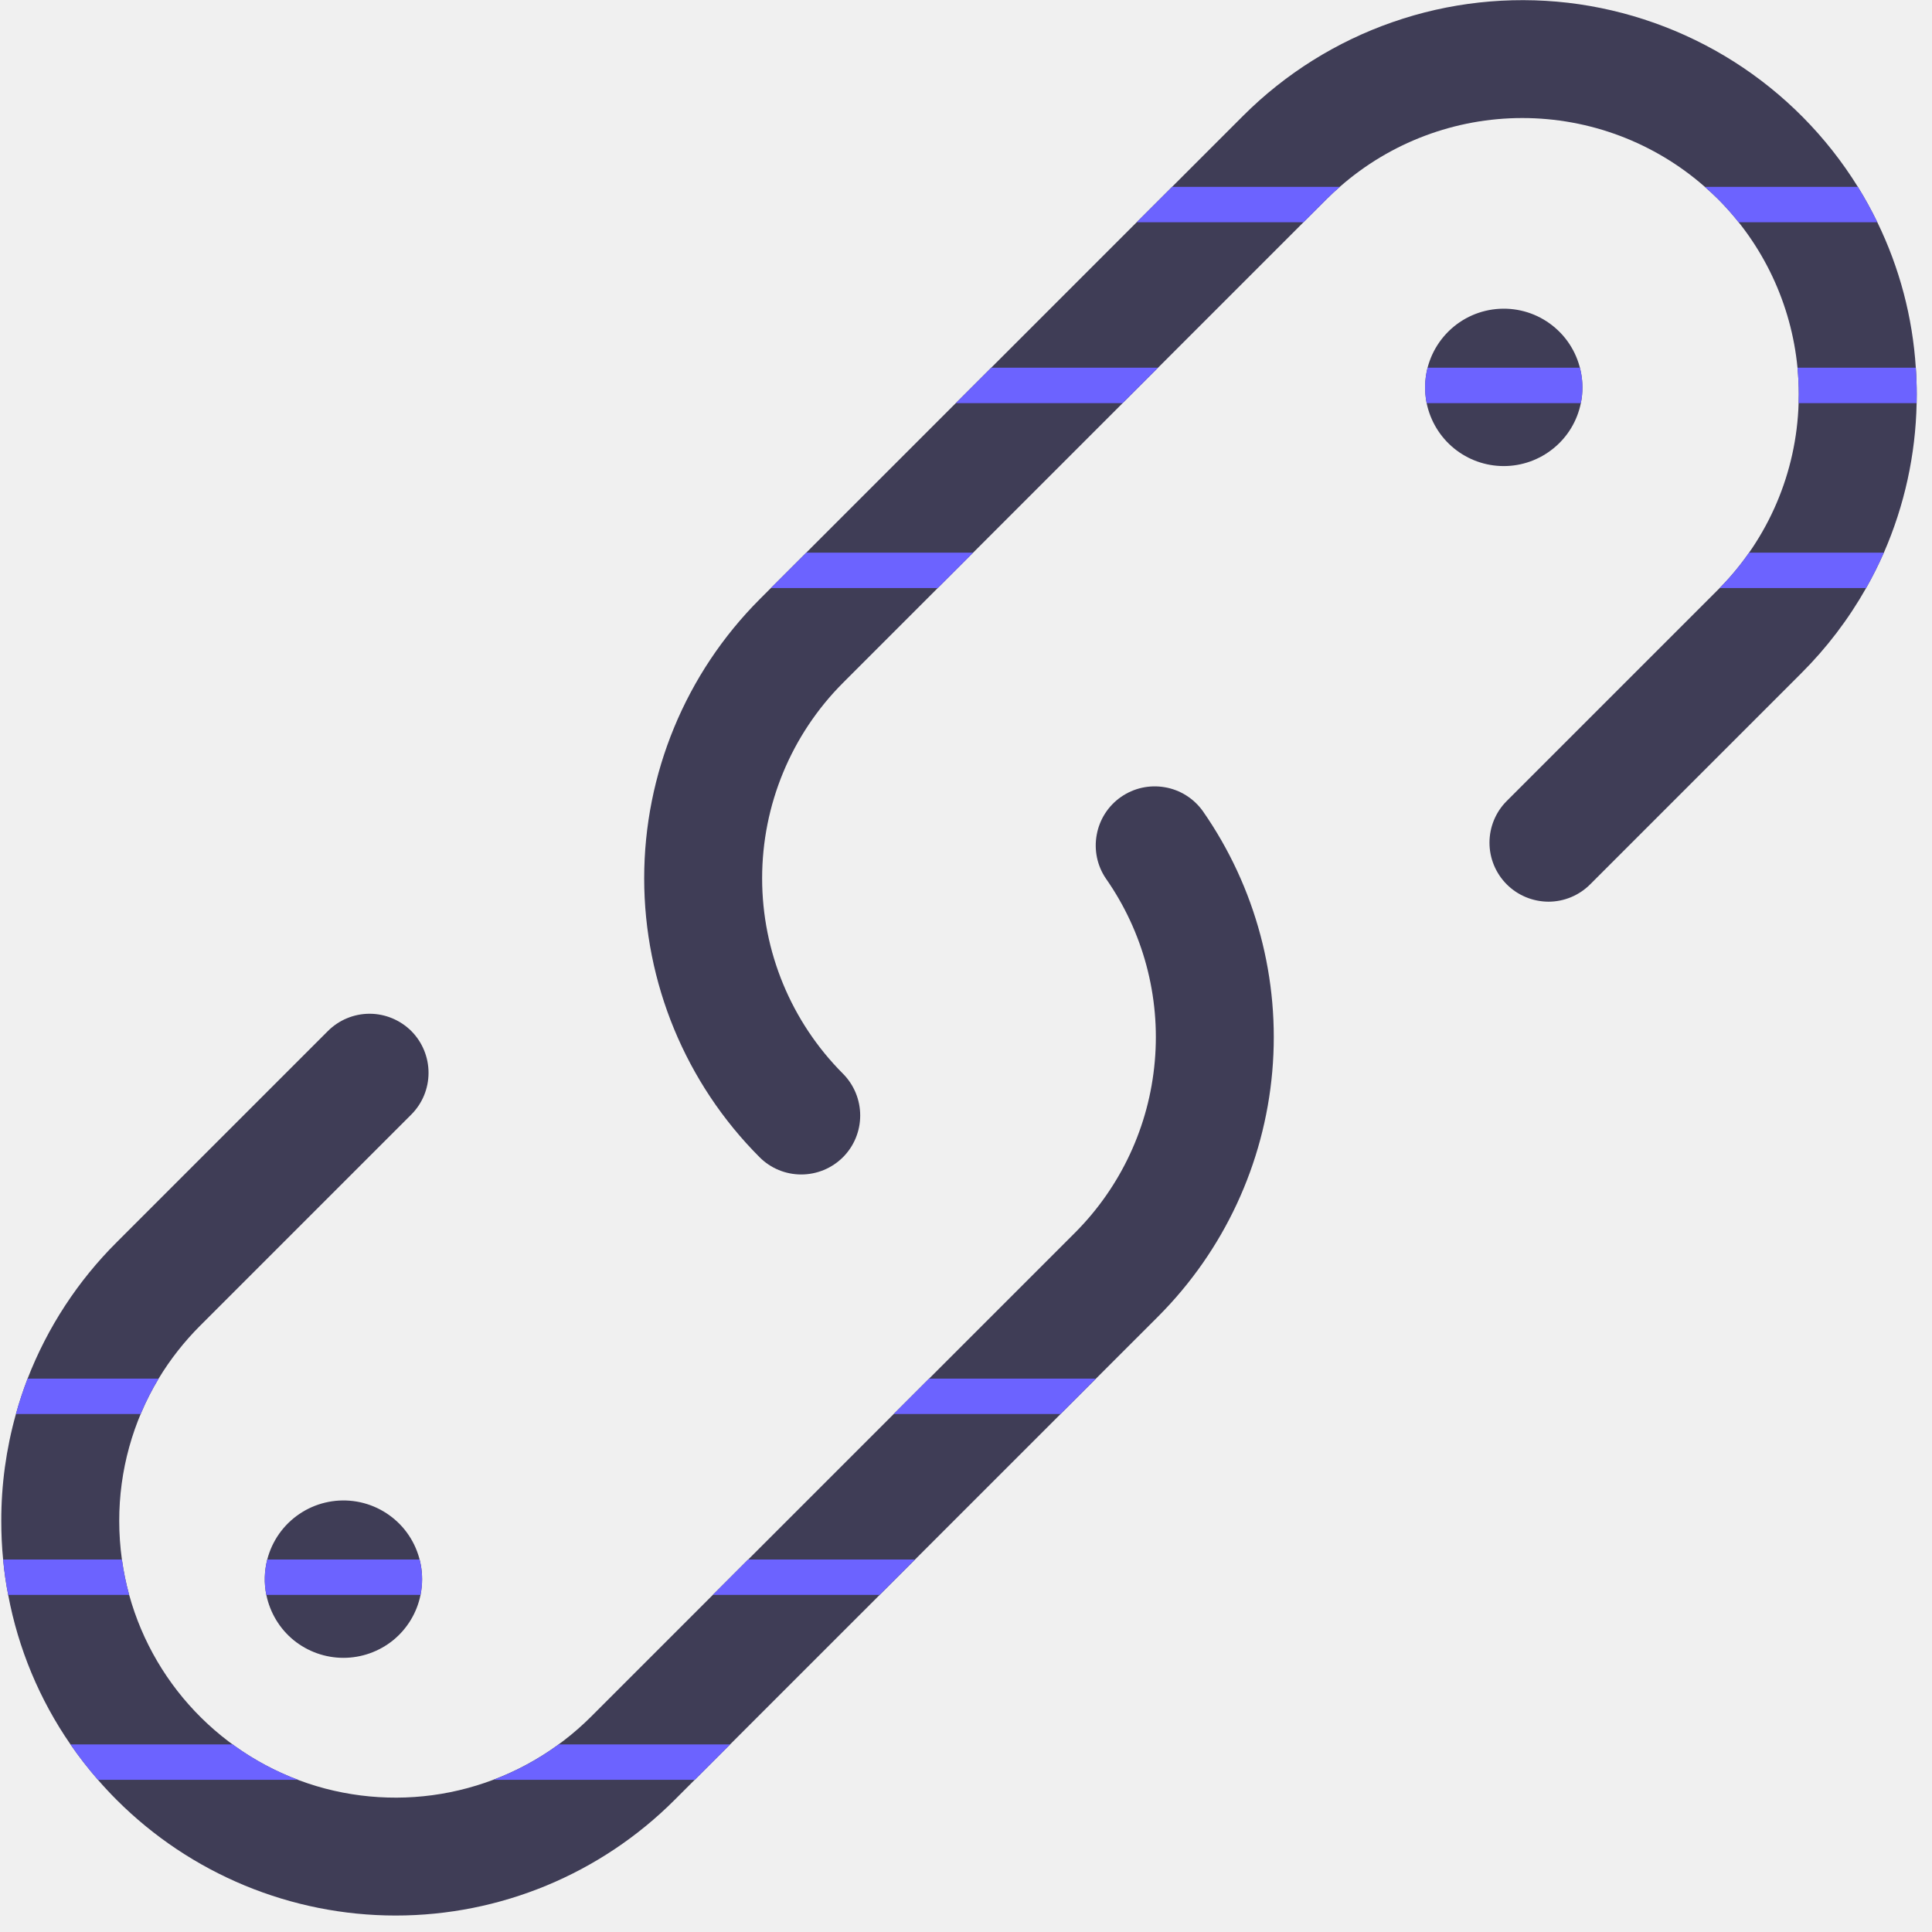
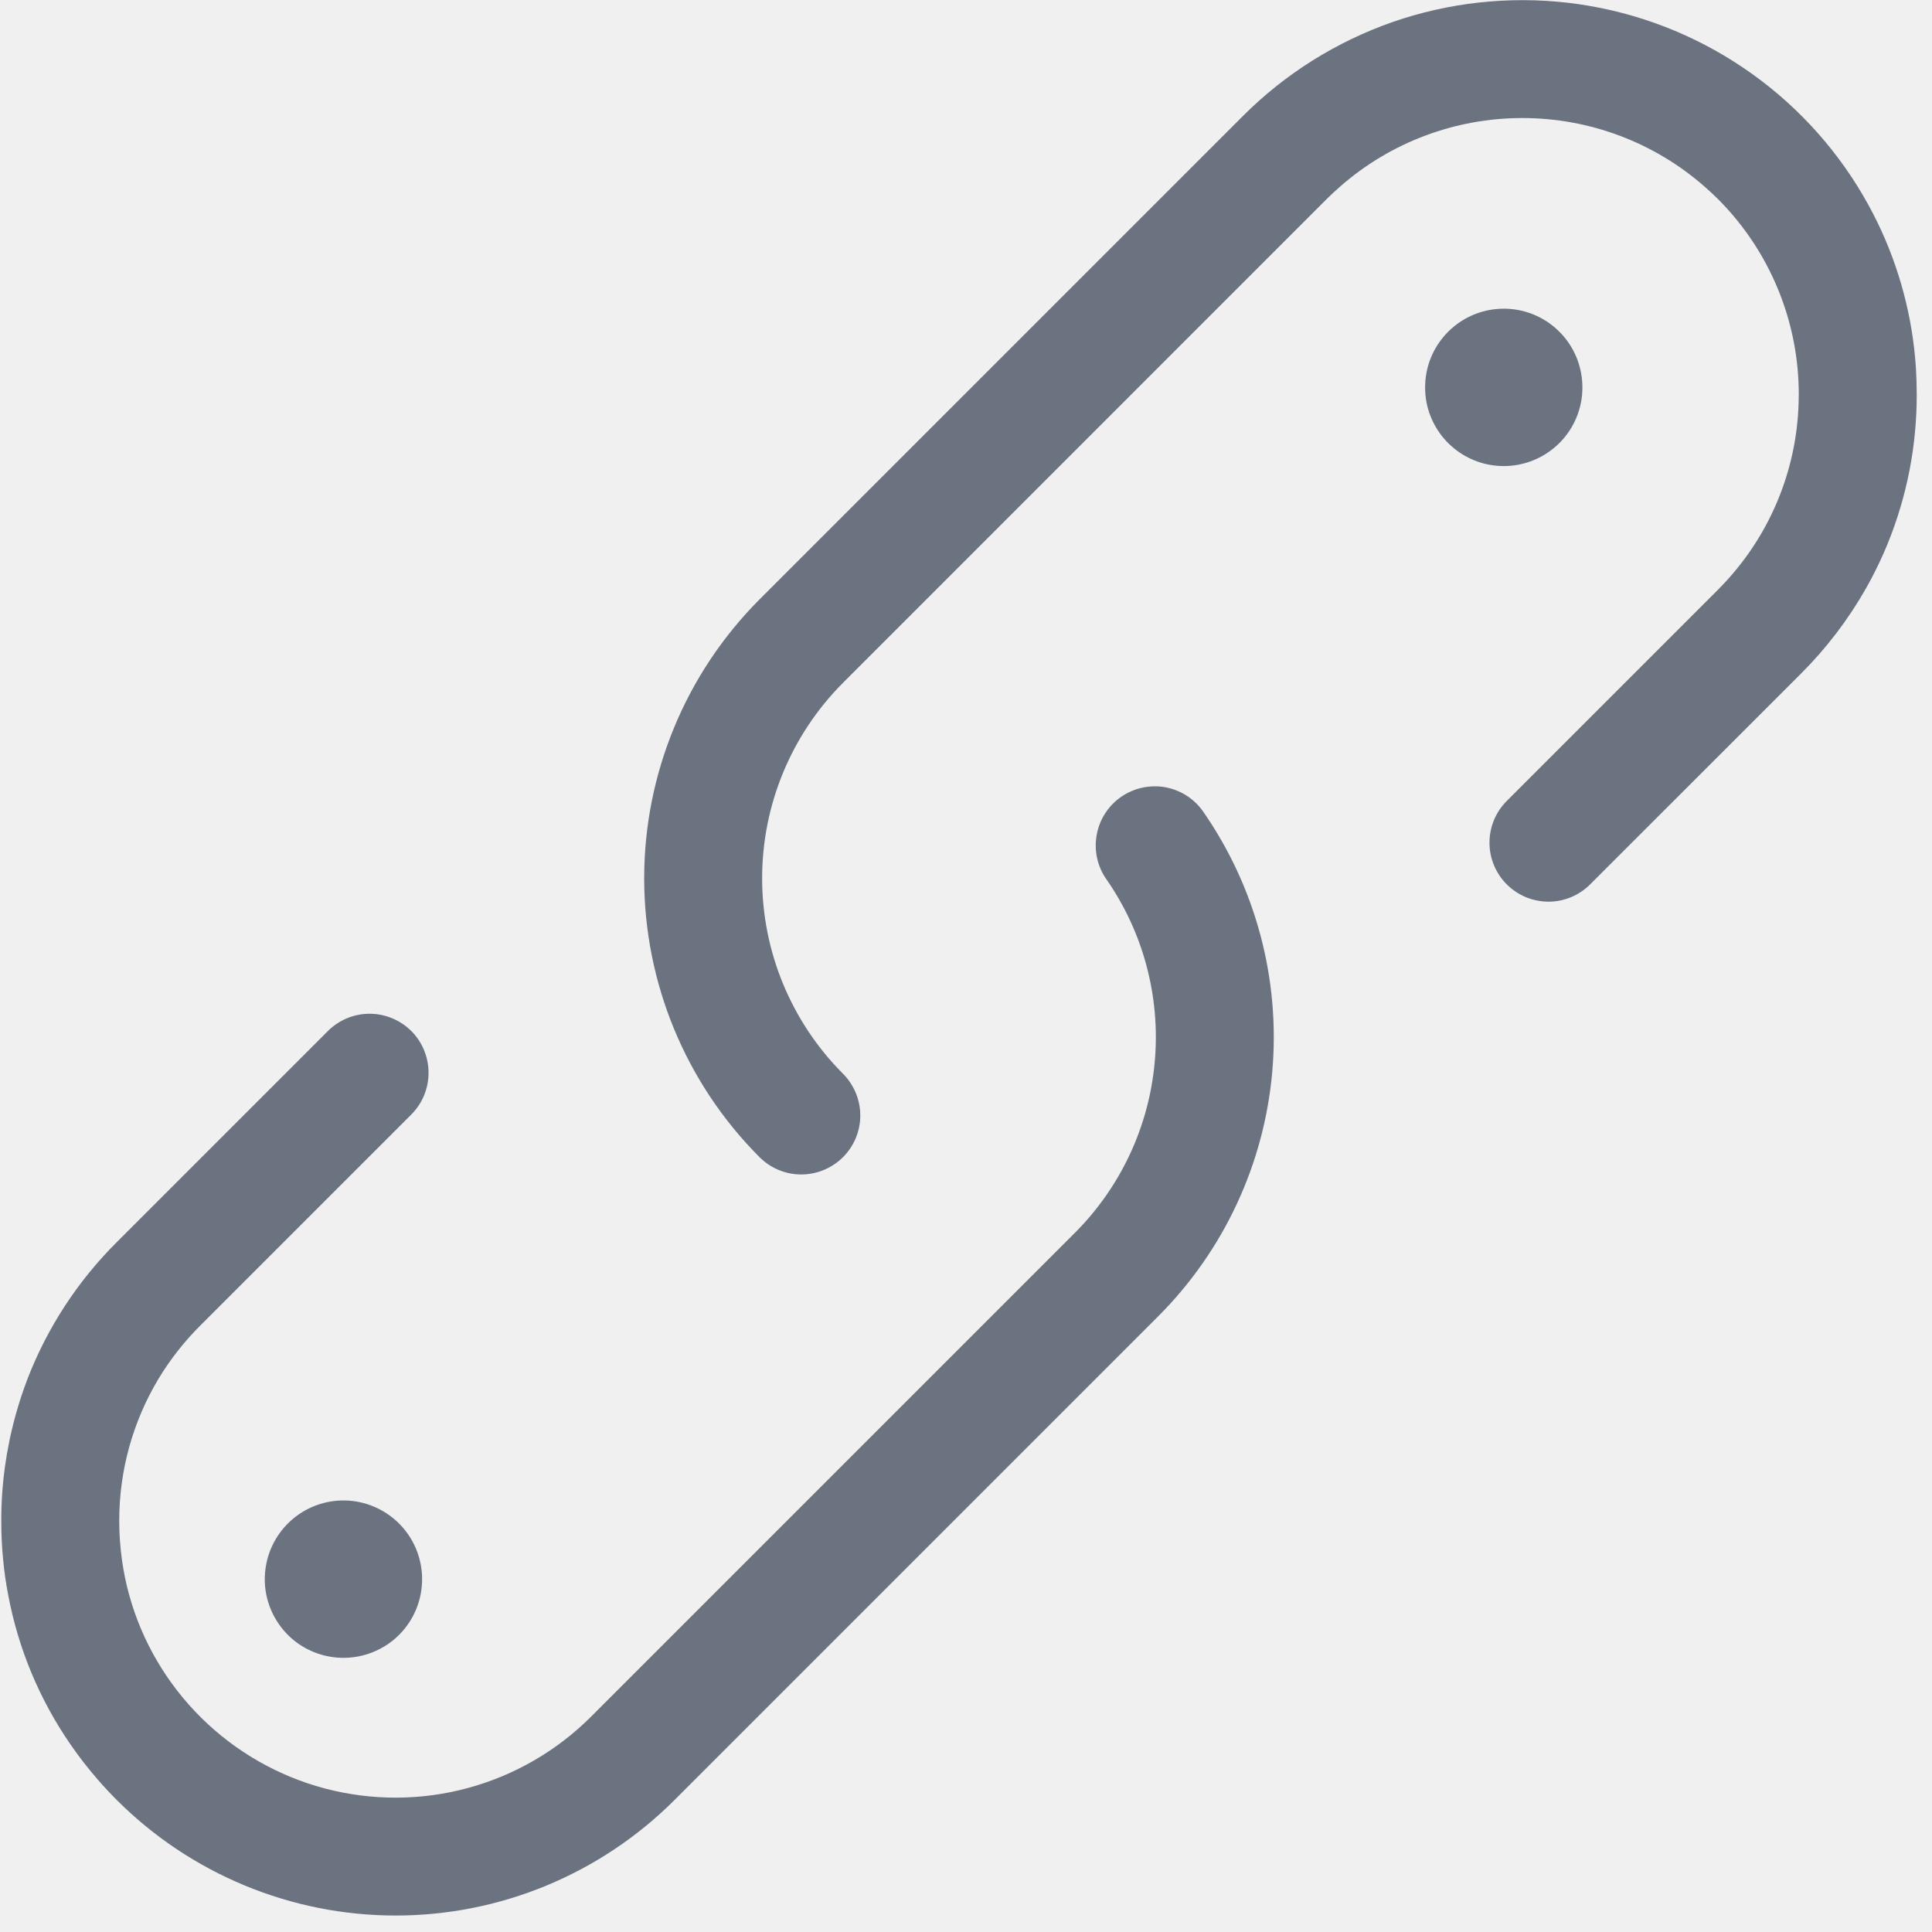
<svg xmlns="http://www.w3.org/2000/svg" width="21" height="21" viewBox="0 0 21 21" fill="none">
-   <path d="M12.592 14.306L7.332 19.565C6.528 20.369 5.438 20.821 4.301 20.821C3.164 20.821 2.073 20.369 1.269 19.565C1.198 19.494 1.13 19.421 1.065 19.346C0.958 19.223 0.858 19.095 0.766 18.961C0.429 18.473 0.198 17.919 0.089 17.336C0.064 17.209 0.046 17.081 0.034 16.951C0.02 16.813 0.014 16.674 0.014 16.533C0.013 16.14 0.067 15.748 0.173 15.37C0.209 15.239 0.252 15.111 0.3 14.985C0.516 14.428 0.846 13.923 1.269 13.502L3.564 11.207C3.684 11.087 3.847 11.019 4.017 11.019C4.187 11.019 4.35 11.087 4.471 11.207C4.591 11.328 4.658 11.491 4.658 11.661C4.658 11.831 4.591 11.994 4.471 12.114L2.176 14.409C2.003 14.582 1.851 14.775 1.724 14.985C1.443 15.452 1.295 15.988 1.296 16.533C1.296 16.673 1.306 16.813 1.325 16.951C1.343 17.081 1.369 17.21 1.404 17.336C1.544 17.843 1.815 18.304 2.189 18.673C2.563 19.042 3.027 19.307 3.535 19.441C4.043 19.574 4.578 19.573 5.085 19.435C5.592 19.298 6.054 19.03 6.426 18.658L7.748 17.336L10.099 14.985L11.685 13.399C12.184 12.899 12.491 12.239 12.552 11.536C12.614 10.832 12.426 10.129 12.021 9.55C11.926 9.411 11.89 9.239 11.921 9.073C11.951 8.907 12.046 8.759 12.184 8.663C12.323 8.566 12.494 8.528 12.661 8.557C12.827 8.585 12.976 8.679 13.074 8.816C13.65 9.642 13.917 10.645 13.829 11.648C13.741 12.652 13.303 13.592 12.592 14.306Z" fill="#3F3D56" />
-   <path d="M20.834 4.287C20.834 4.319 20.834 4.351 20.833 4.382C20.822 4.942 20.701 5.494 20.477 6.007C20.419 6.138 20.355 6.267 20.284 6.392C20.092 6.731 19.855 7.043 19.578 7.319L17.284 9.613C17.164 9.733 17.001 9.801 16.831 9.801C16.661 9.8 16.498 9.733 16.378 9.613C16.258 9.493 16.19 9.33 16.19 9.16C16.19 8.99 16.257 8.827 16.377 8.707L18.672 6.412C18.679 6.405 18.685 6.398 18.692 6.392C19.221 5.854 19.528 5.136 19.55 4.382C19.551 4.351 19.552 4.319 19.552 4.287C19.552 4.19 19.547 4.093 19.538 3.997C19.471 3.304 19.165 2.655 18.672 2.162C18.626 2.117 18.579 2.073 18.531 2.031C17.983 1.549 17.277 1.283 16.547 1.283C15.817 1.283 15.111 1.549 14.563 2.031C14.514 2.073 14.468 2.117 14.422 2.162L9.163 7.422C8.6 7.986 8.284 8.75 8.284 9.547C8.284 10.343 8.6 11.107 9.163 11.671C9.283 11.792 9.35 11.955 9.35 12.125C9.35 12.295 9.283 12.458 9.163 12.578C9.042 12.699 8.879 12.766 8.709 12.766C8.539 12.766 8.376 12.699 8.256 12.578C7.453 11.774 7.002 10.683 7.002 9.547C7.002 8.41 7.453 7.32 8.256 6.515L13.515 1.256C13.973 0.799 14.528 0.452 15.138 0.24C15.749 0.027 16.4 -0.044 17.042 0.03C17.684 0.105 18.301 0.324 18.847 0.67C19.392 1.016 19.853 1.481 20.194 2.031C20.271 2.155 20.342 2.284 20.406 2.416C20.647 2.911 20.789 3.448 20.824 3.997C20.831 4.094 20.834 4.19 20.834 4.287Z" fill="#3F3D56" />
-   <path d="M17.2 4.211C17.2 4.269 17.195 4.326 17.183 4.382C17.144 4.575 17.039 4.749 16.886 4.873C16.733 4.998 16.542 5.066 16.345 5.066C16.148 5.066 15.957 4.998 15.804 4.873C15.652 4.749 15.547 4.575 15.507 4.382C15.482 4.255 15.485 4.123 15.517 3.997C15.569 3.796 15.693 3.62 15.865 3.503C16.037 3.386 16.246 3.336 16.453 3.362C16.66 3.388 16.849 3.489 16.987 3.645C17.125 3.802 17.2 4.003 17.2 4.211Z" fill="#3F3D56" />
-   <path d="M4.588 17.165C4.588 17.223 4.582 17.28 4.571 17.336C4.532 17.529 4.427 17.703 4.274 17.828C4.121 17.952 3.93 18.02 3.733 18.02C3.536 18.02 3.345 17.952 3.192 17.828C3.039 17.703 2.935 17.529 2.895 17.336C2.869 17.209 2.873 17.077 2.905 16.951C2.957 16.75 3.08 16.574 3.253 16.457C3.425 16.34 3.634 16.29 3.841 16.316C4.047 16.342 4.237 16.443 4.375 16.599C4.513 16.756 4.588 16.957 4.588 17.165Z" fill="#3F3D56" />
-   <path d="M12.74 2.031H14.563C14.514 2.073 14.468 2.117 14.422 2.162L14.169 2.416H12.355L12.74 2.031Z" fill="#6C63FF" />
-   <path d="M20.406 2.416H18.898C18.827 2.327 18.752 2.242 18.672 2.162C18.626 2.117 18.579 2.073 18.531 2.031H20.194C20.271 2.155 20.342 2.284 20.406 2.416Z" fill="#6C63FF" />
-   <path d="M10.774 3.997H12.587L12.202 4.382H10.389L10.774 3.997Z" fill="#6C63FF" />
-   <path d="M17.173 3.997C17.206 4.123 17.209 4.255 17.183 4.382H15.507C15.482 4.255 15.485 4.123 15.517 3.997H17.173Z" fill="#6C63FF" />
-   <path d="M20.834 4.287C20.834 4.319 20.834 4.351 20.833 4.382H19.55C19.551 4.351 19.552 4.319 19.552 4.287C19.552 4.19 19.547 4.093 19.538 3.997H20.824C20.831 4.094 20.834 4.19 20.834 4.287Z" fill="#6C63FF" />
-   <path d="M8.764 6.007H10.578L10.193 6.392H8.379L8.764 6.007Z" fill="#6C63FF" />
-   <path d="M20.477 6.007C20.419 6.138 20.355 6.267 20.284 6.392H18.692C18.809 6.273 18.916 6.144 19.012 6.007H20.477Z" fill="#6C63FF" />
-   <path d="M1.724 14.985C1.65 15.108 1.584 15.237 1.529 15.37H0.173C0.209 15.239 0.252 15.111 0.3 14.985H1.724Z" fill="#6C63FF" />
-   <path d="M11.912 14.985L11.528 15.37H9.714L10.099 14.985H11.912Z" fill="#6C63FF" />
-   <path d="M1.404 17.336H0.089C0.064 17.209 0.046 17.081 0.034 16.951H1.325C1.343 17.081 1.369 17.21 1.404 17.336Z" fill="#6C63FF" />
-   <path d="M4.588 17.165C4.588 17.223 4.582 17.28 4.571 17.336H2.895C2.869 17.209 2.873 17.077 2.905 16.951H4.561C4.579 17.021 4.588 17.093 4.588 17.165Z" fill="#6C63FF" />
-   <path d="M9.946 16.951L9.561 17.336H7.748L8.132 16.951H9.946Z" fill="#6C63FF" />
-   <path d="M3.239 19.346H1.065C0.958 19.223 0.858 19.095 0.766 18.961H2.529C2.747 19.121 2.986 19.25 3.239 19.346Z" fill="#6C63FF" />
-   <path d="M7.937 18.961L7.552 19.346H5.363C5.616 19.25 5.855 19.121 6.072 18.961H7.937Z" fill="#6C63FF" />
+   <g clip-path="url(#clip0_1302_14934)">
+     <path d="M12.592 14.305L7.332 19.565C6.528 20.369 5.438 20.821 4.301 20.821C3.164 20.821 2.073 20.369 1.269 19.565C1.198 19.494 1.13 19.421 1.065 19.346C0.958 19.223 0.858 19.095 0.766 18.961C0.429 18.473 0.198 17.919 0.089 17.336C0.064 17.209 0.046 17.081 0.034 16.951C0.02 16.813 0.014 16.674 0.014 16.533C0.013 16.14 0.067 15.748 0.173 15.37C0.209 15.239 0.252 15.111 0.3 14.985C0.516 14.428 0.846 13.923 1.269 13.502L3.564 11.207C3.684 11.087 3.847 11.019 4.017 11.019C4.187 11.019 4.35 11.087 4.471 11.207C4.591 11.327 4.658 11.491 4.658 11.661C4.658 11.831 4.591 11.994 4.471 12.114L2.176 14.409C2.003 14.582 1.851 14.775 1.724 14.985C1.443 15.452 1.295 15.988 1.296 16.533C1.296 16.673 1.306 16.813 1.325 16.951C1.343 17.081 1.369 17.21 1.404 17.336C1.544 17.843 1.815 18.303 2.189 18.673C2.563 19.042 3.027 19.307 3.535 19.441C4.043 19.574 4.578 19.573 5.085 19.435C5.592 19.298 6.054 19.03 6.426 18.658L7.748 17.336L10.099 14.985L11.685 13.399C12.184 12.899 12.491 12.239 12.552 11.536C12.614 10.832 12.426 10.129 12.021 9.55C11.926 9.411 11.89 9.239 11.921 9.073C11.951 8.907 12.046 8.759 12.184 8.663C12.323 8.566 12.494 8.528 12.661 8.556C12.827 8.585 12.976 8.678 13.074 8.816C13.65 9.642 13.917 10.645 13.829 11.648C13.741 12.652 13.303 13.592 12.592 14.305Z" fill="#6B7280" />
+     <path d="M20.834 4.287C20.834 4.319 20.834 4.35 20.833 4.382C20.822 4.942 20.701 5.494 20.477 6.007C20.419 6.138 20.355 6.267 20.285 6.391C20.092 6.731 19.855 7.043 19.579 7.319L17.284 9.613C17.164 9.733 17.001 9.801 16.831 9.801C16.661 9.8 16.498 9.733 16.378 9.613C16.258 9.493 16.19 9.33 16.19 9.16C16.19 8.99 16.257 8.827 16.377 8.707L18.672 6.412C18.679 6.405 18.686 6.398 18.692 6.391C19.221 5.854 19.528 5.136 19.55 4.382C19.551 4.35 19.552 4.319 19.552 4.287C19.552 4.19 19.547 4.093 19.538 3.997C19.471 3.304 19.165 2.655 18.672 2.162C18.626 2.117 18.579 2.073 18.531 2.031C17.983 1.548 17.277 1.283 16.547 1.283C15.817 1.283 15.111 1.548 14.563 2.031C14.515 2.073 14.468 2.117 14.422 2.162L9.163 7.422C8.6 7.986 8.284 8.75 8.284 9.547C8.284 10.343 8.6 11.107 9.163 11.671C9.283 11.792 9.351 11.955 9.351 12.125C9.351 12.295 9.283 12.458 9.163 12.578C9.042 12.698 8.879 12.766 8.709 12.766C8.539 12.766 8.376 12.698 8.256 12.578C7.453 11.774 7.002 10.683 7.002 9.547C7.002 8.41 7.453 7.32 8.256 6.515L13.515 1.256C13.973 0.799 14.528 0.452 15.138 0.239C15.749 0.027 16.4 -0.044 17.042 0.03C17.684 0.105 18.301 0.323 18.847 0.67C19.392 1.016 19.853 1.481 20.194 2.031C20.271 2.155 20.342 2.284 20.406 2.415C20.647 2.911 20.789 3.448 20.825 3.997C20.831 4.094 20.834 4.19 20.834 4.287Z" fill="#6B7280" />
+     <path d="M17.2 4.211C17.2 4.269 17.195 4.326 17.183 4.382C17.144 4.575 17.039 4.749 16.886 4.873C16.733 4.998 16.542 5.066 16.345 5.066C16.148 5.066 15.957 4.998 15.804 4.873C15.652 4.749 15.547 4.575 15.507 4.382C15.482 4.255 15.485 4.123 15.517 3.997C15.569 3.796 15.693 3.62 15.865 3.503C16.037 3.386 16.246 3.336 16.453 3.362C16.66 3.388 16.849 3.489 16.987 3.645C17.125 3.802 17.2 4.003 17.2 4.211Z" fill="#6B7280" />
+     <path d="M4.588 17.165C4.588 17.223 4.582 17.28 4.571 17.336C4.532 17.529 4.427 17.703 4.274 17.828C4.121 17.952 3.93 18.02 3.733 18.02C3.536 18.02 3.345 17.952 3.192 17.828C3.04 17.703 2.935 17.529 2.895 17.336C2.869 17.209 2.873 17.078 2.905 16.952C2.957 16.75 3.081 16.574 3.253 16.457C3.425 16.34 3.634 16.29 3.841 16.316C4.047 16.343 4.237 16.443 4.375 16.6C4.513 16.756 4.588 16.957 4.588 17.165Z" fill="#6B7280" />
+   </g>
+   <defs>
+     <clipPath id="clip0_1302_14934">
+       <rect width="21" height="21" fill="white" />
+     </clipPath>
+   </defs>
</svg>
